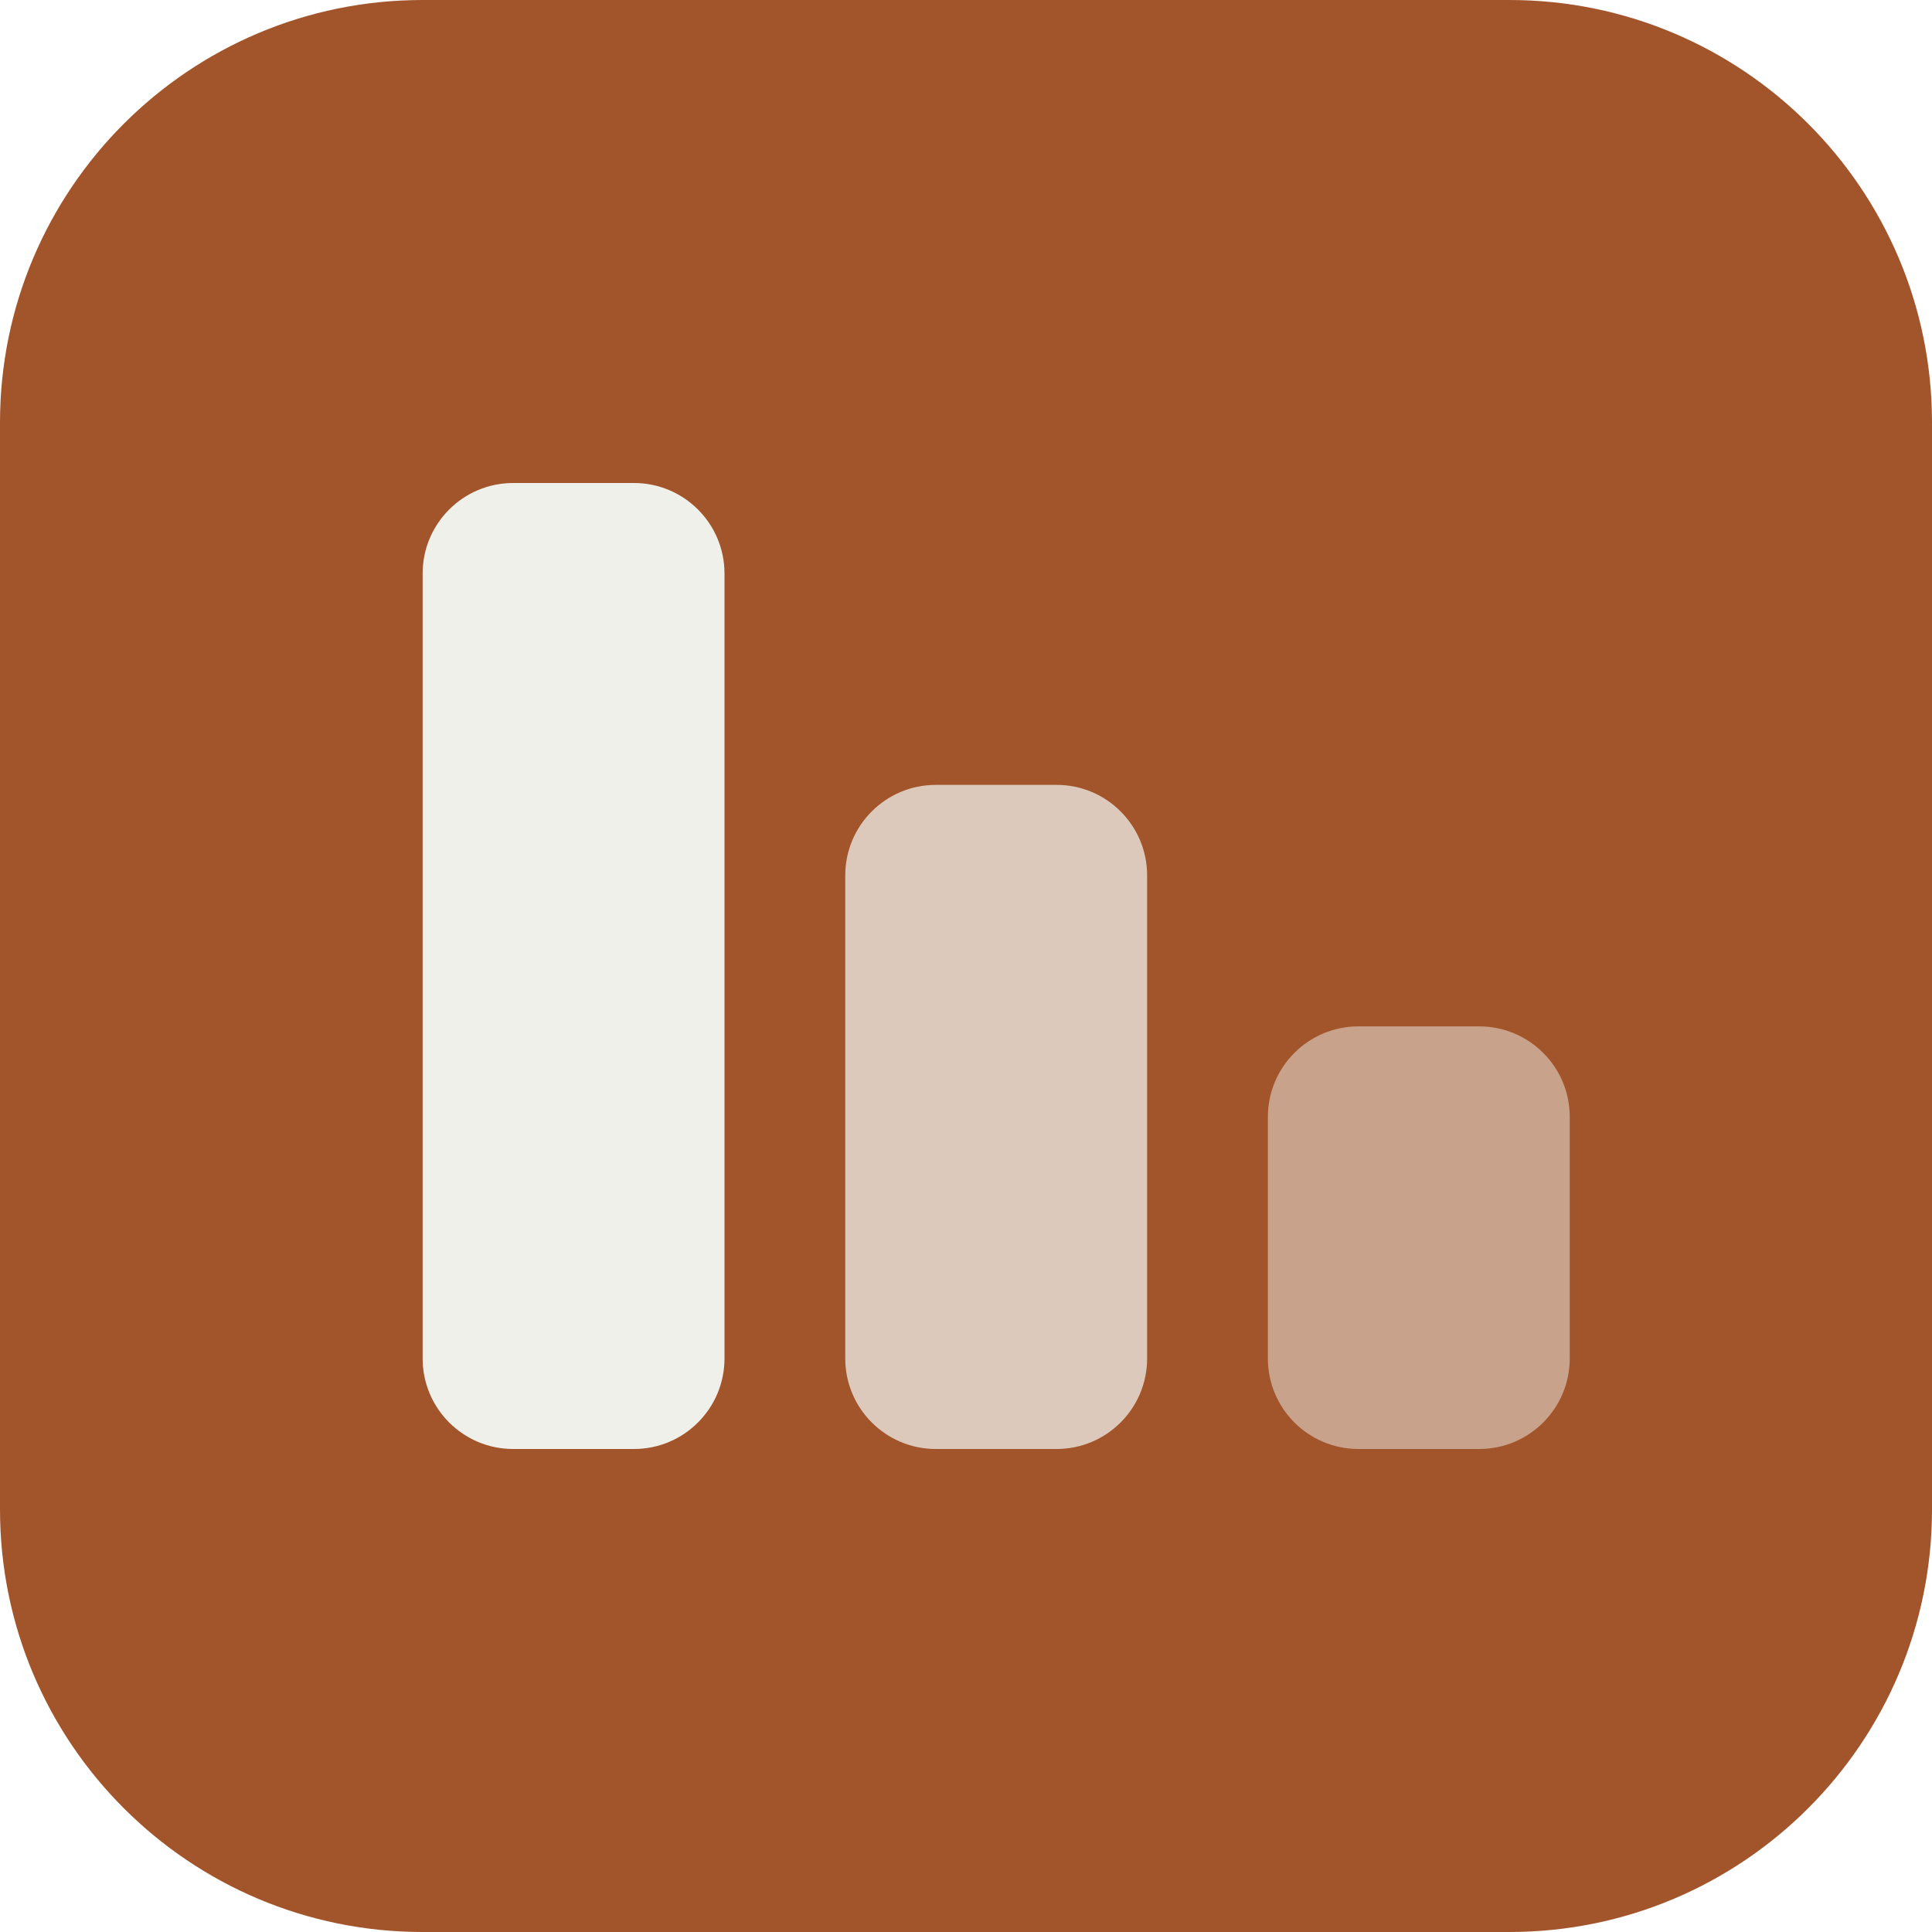
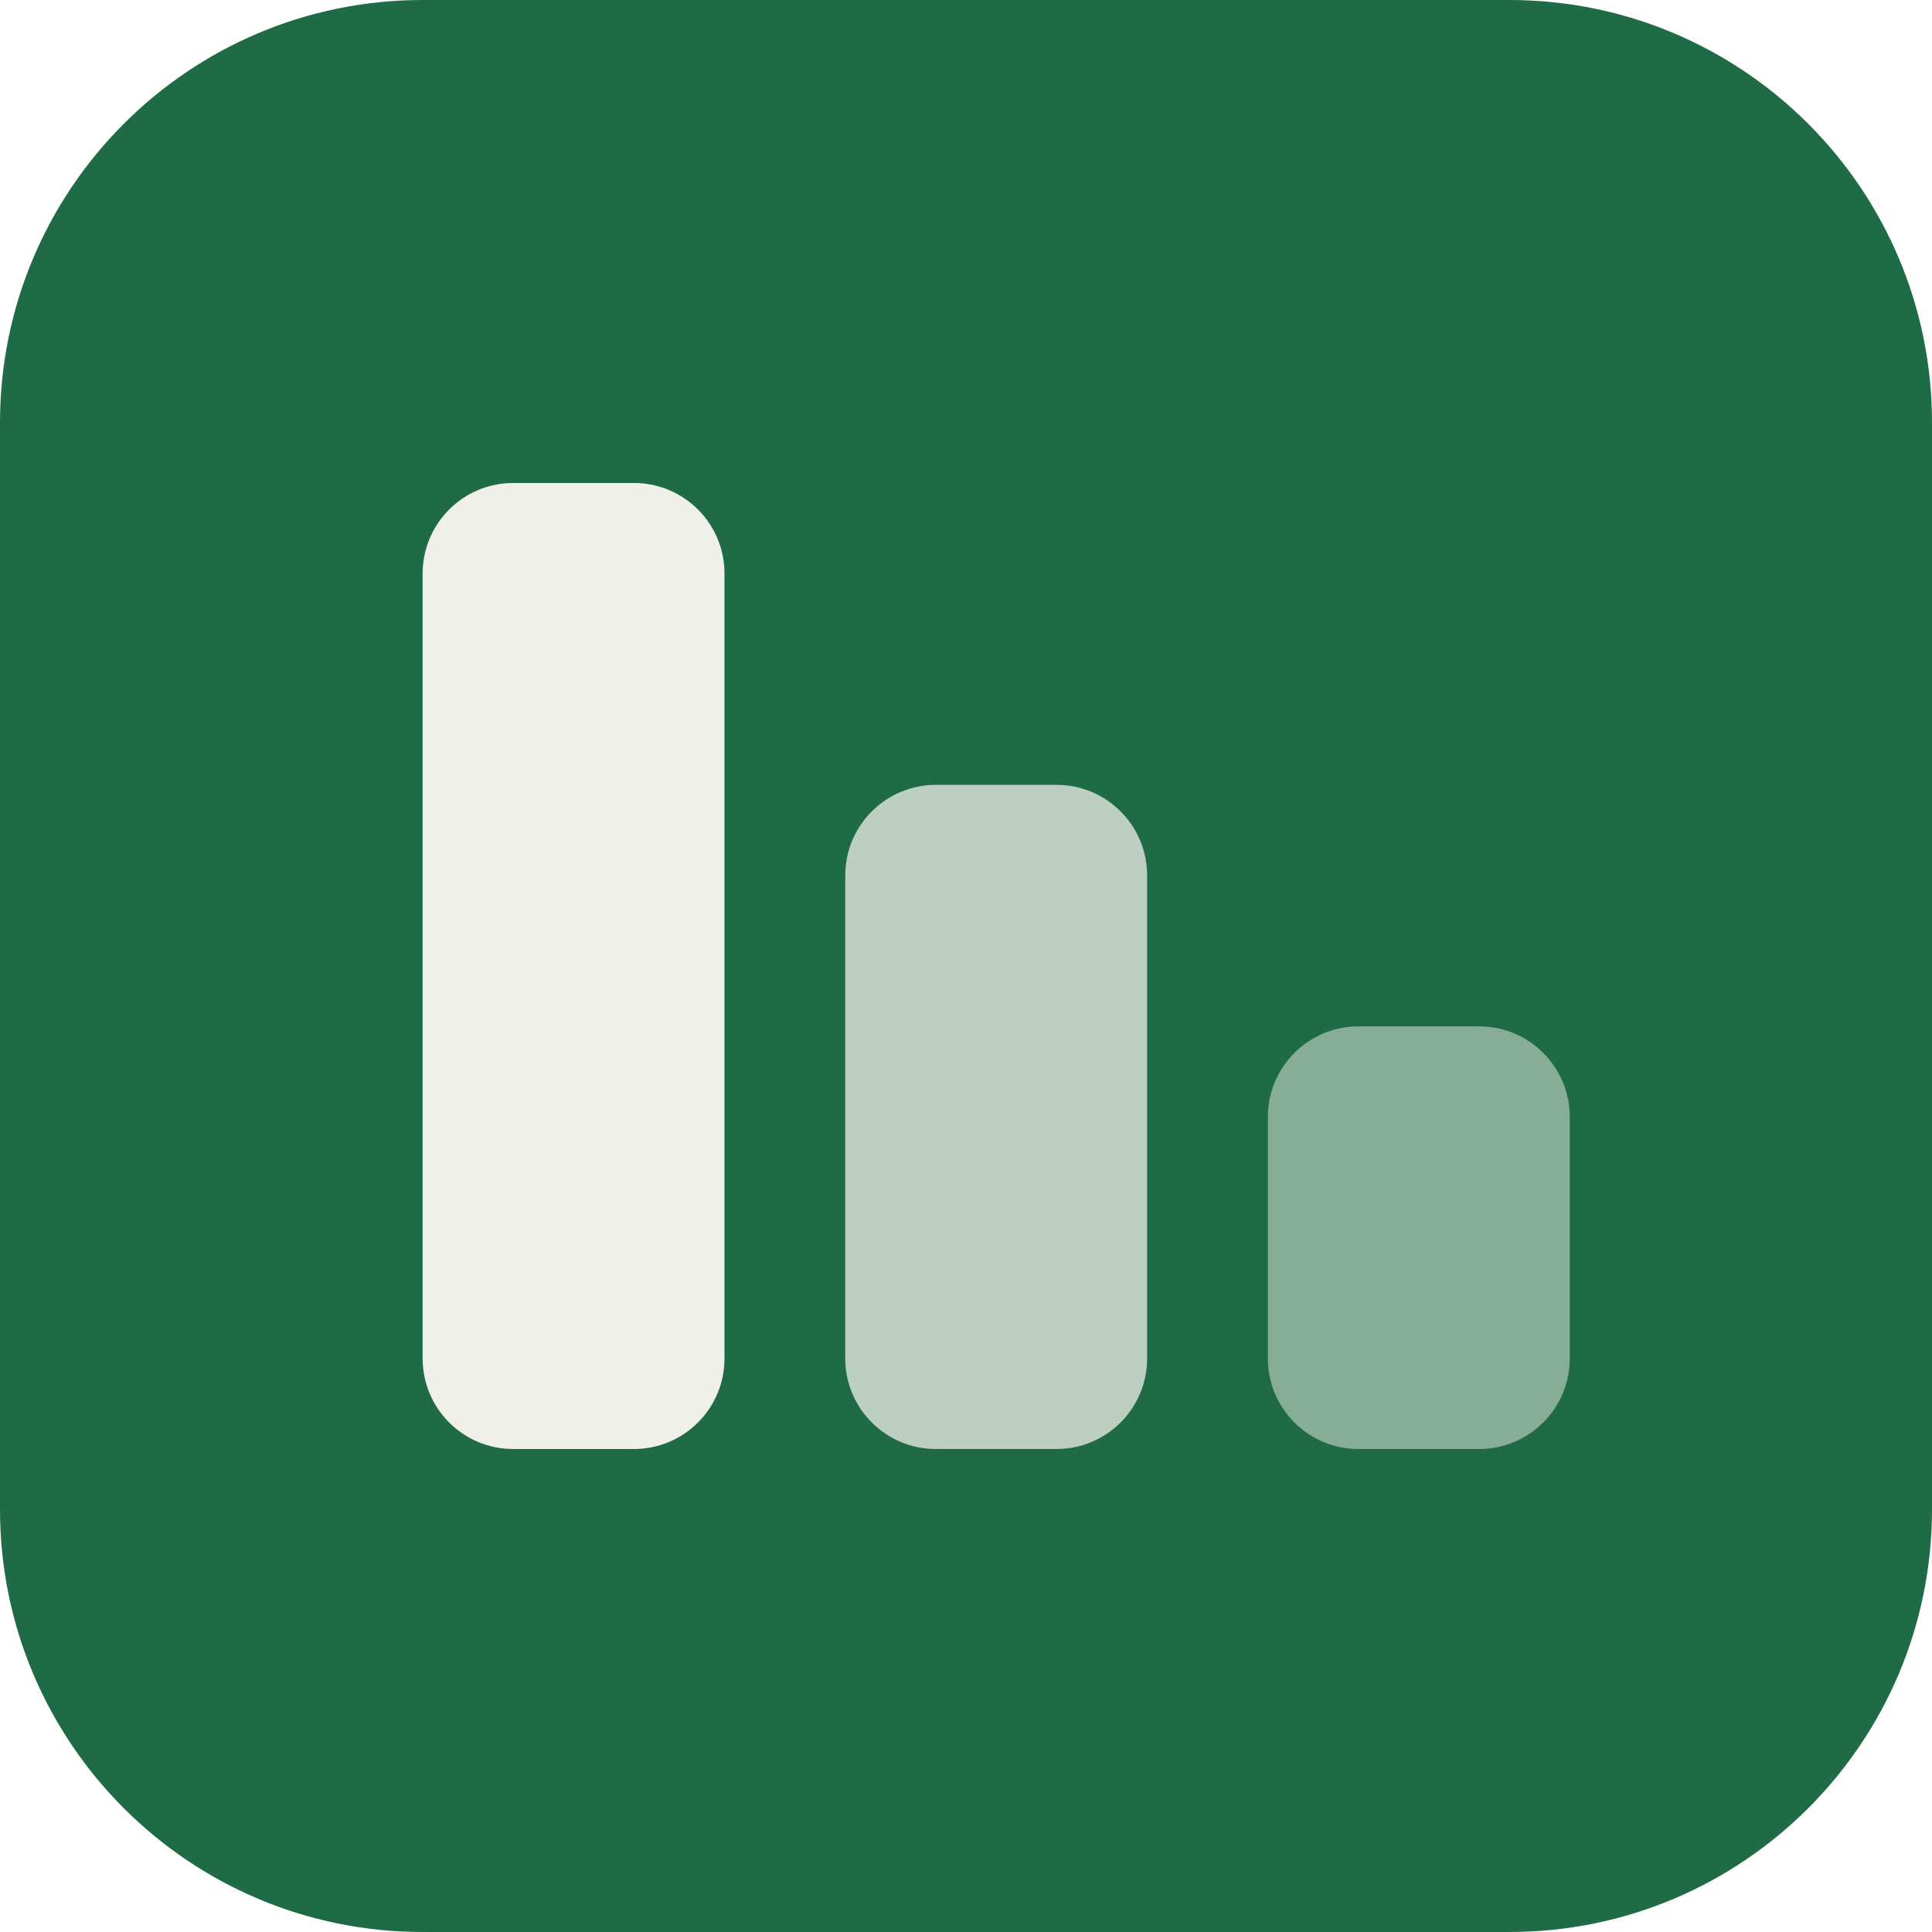
- <svg xmlns="http://www.w3.org/2000/svg" viewBox="0 0 32 32" role="img" aria-label="Production orders">
-   <rect width="32" height="32" rx="7" fill="#a2542a" />
+ <svg xmlns="http://www.w3.org/2000/svg" viewBox="0 0 32 32" role="img" aria-label="Component list">
+   <rect width="32" height="32" rx="7" fill="#1f6b46" />
  <rect x="7" y="8" width="5" height="16" rx="1.5" fill="#f0f0eb" />
  <rect x="14" y="13" width="5" height="11" rx="1.5" fill="#f0f0eb" opacity="0.75" />
  <rect x="21" y="17" width="5" height="7" rx="1.5" fill="#f0f0eb" opacity="0.5" />
</svg>
